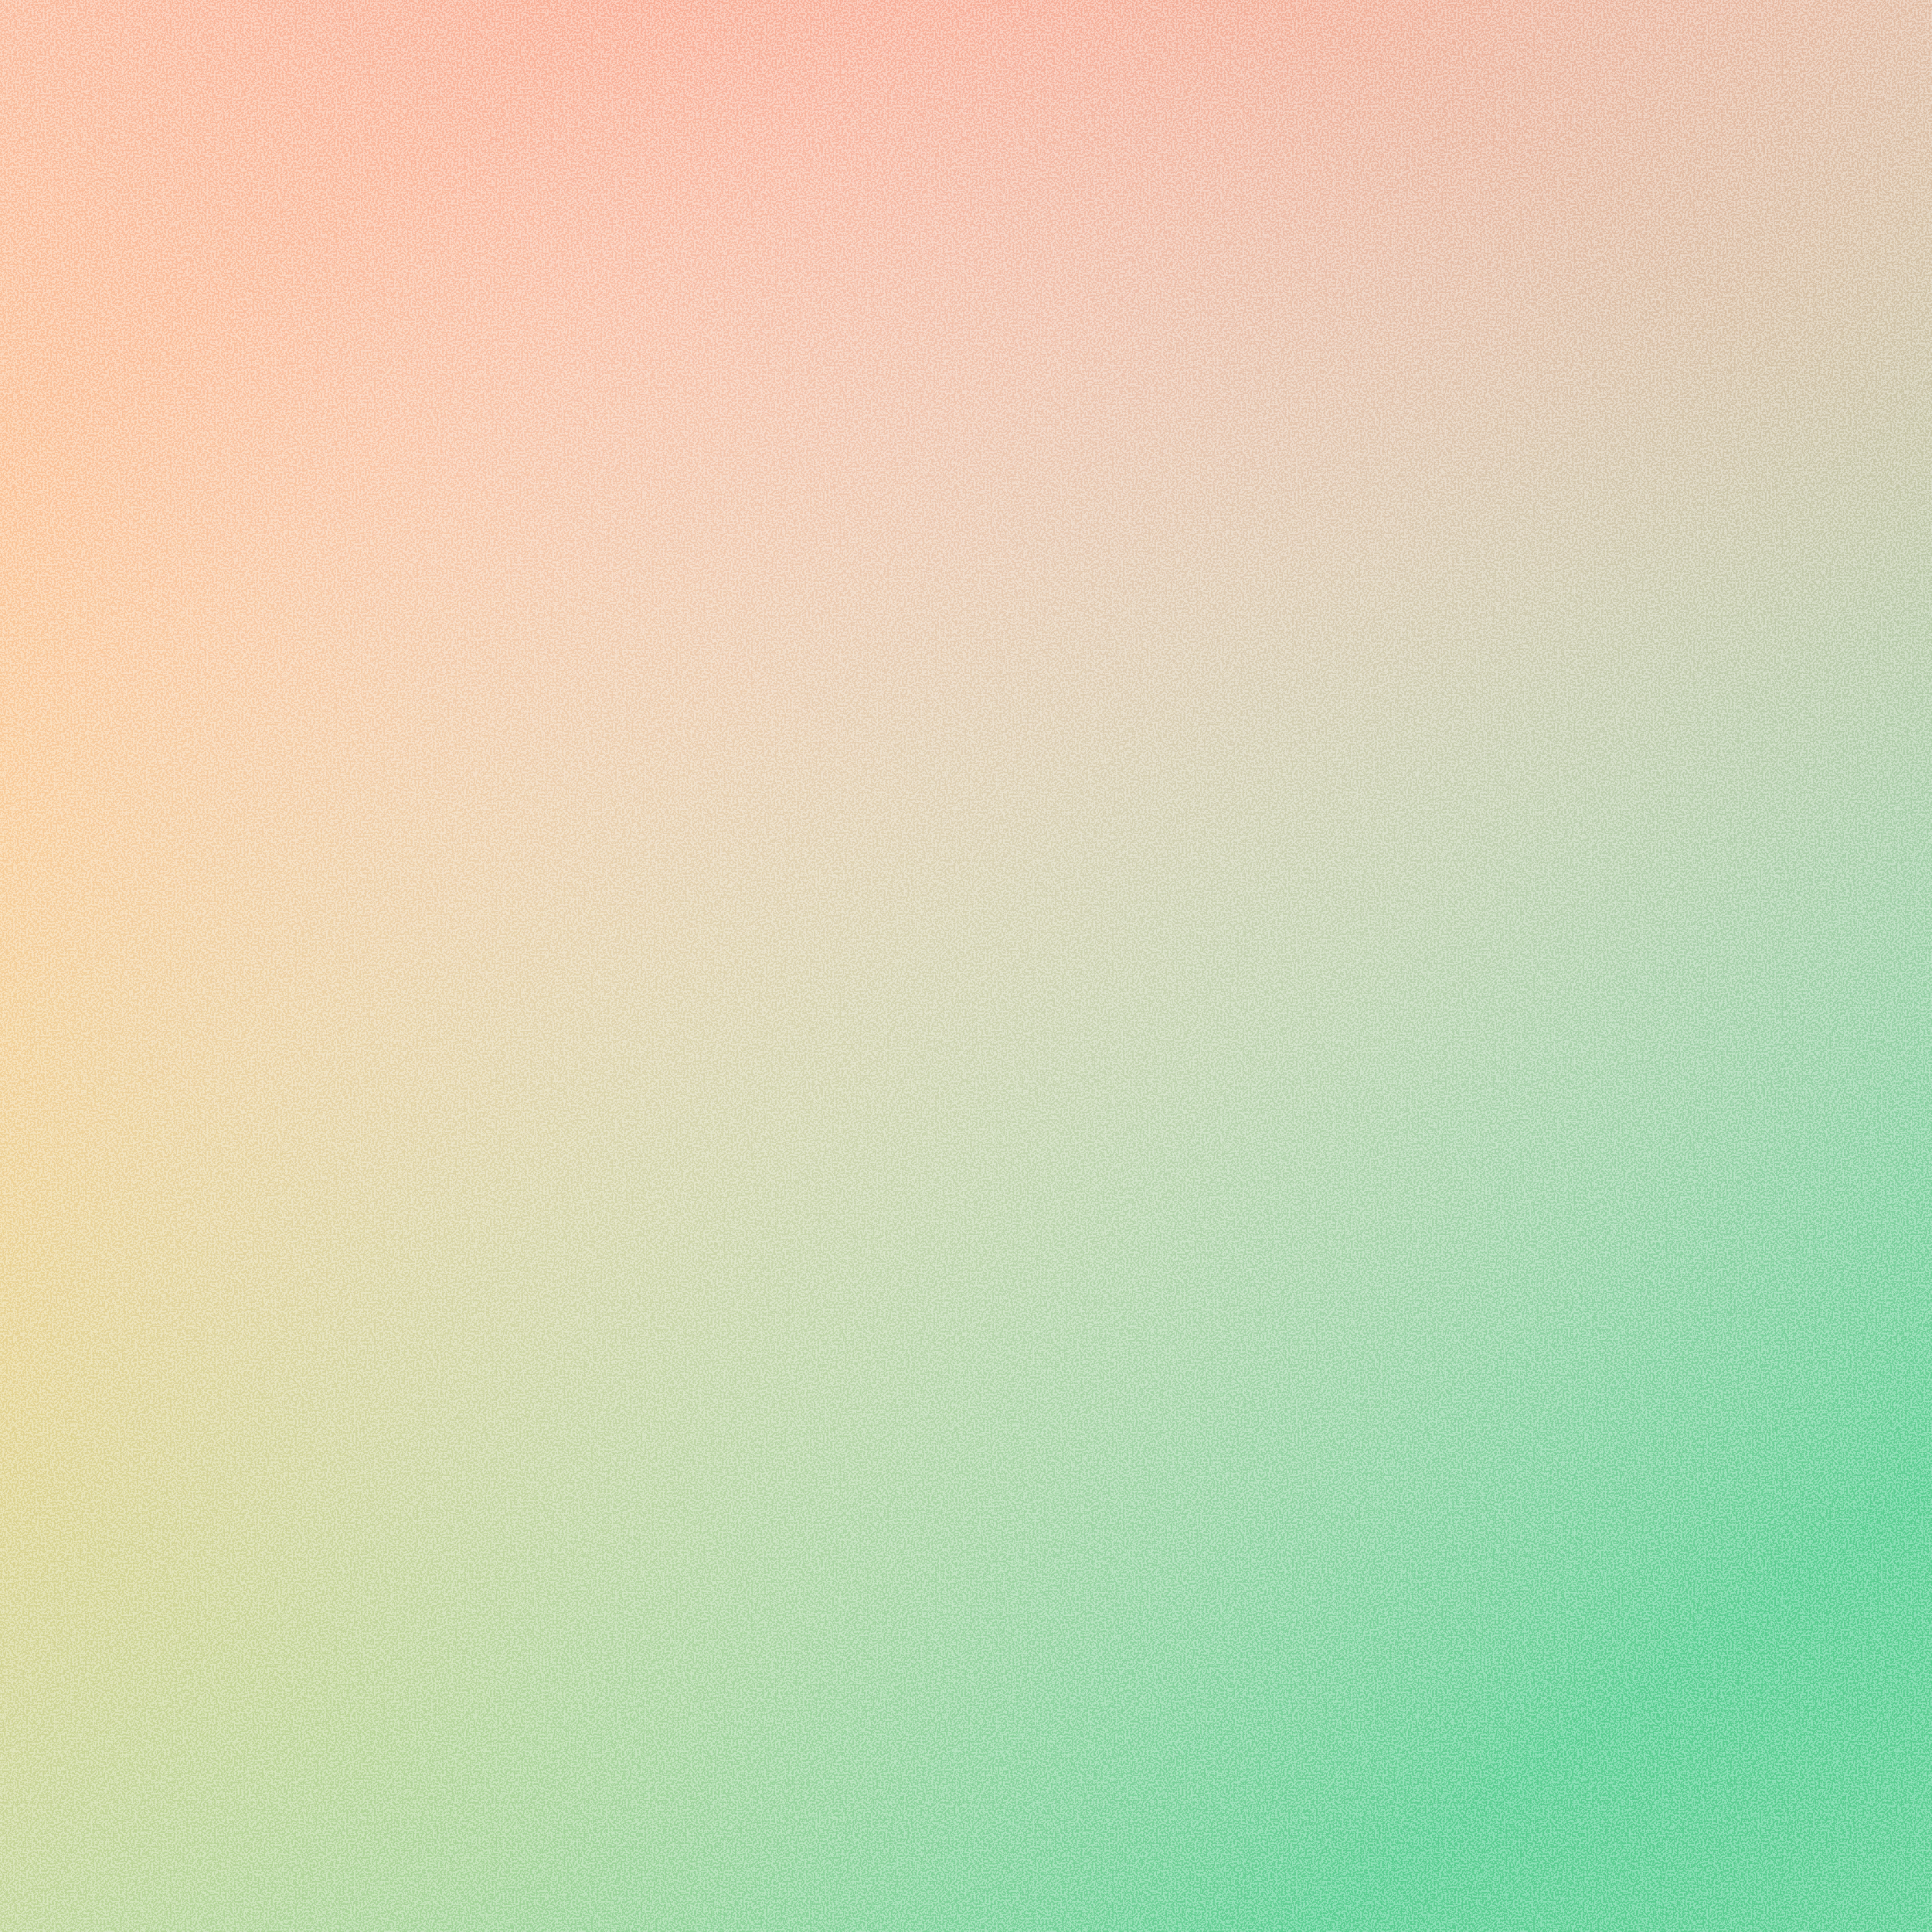
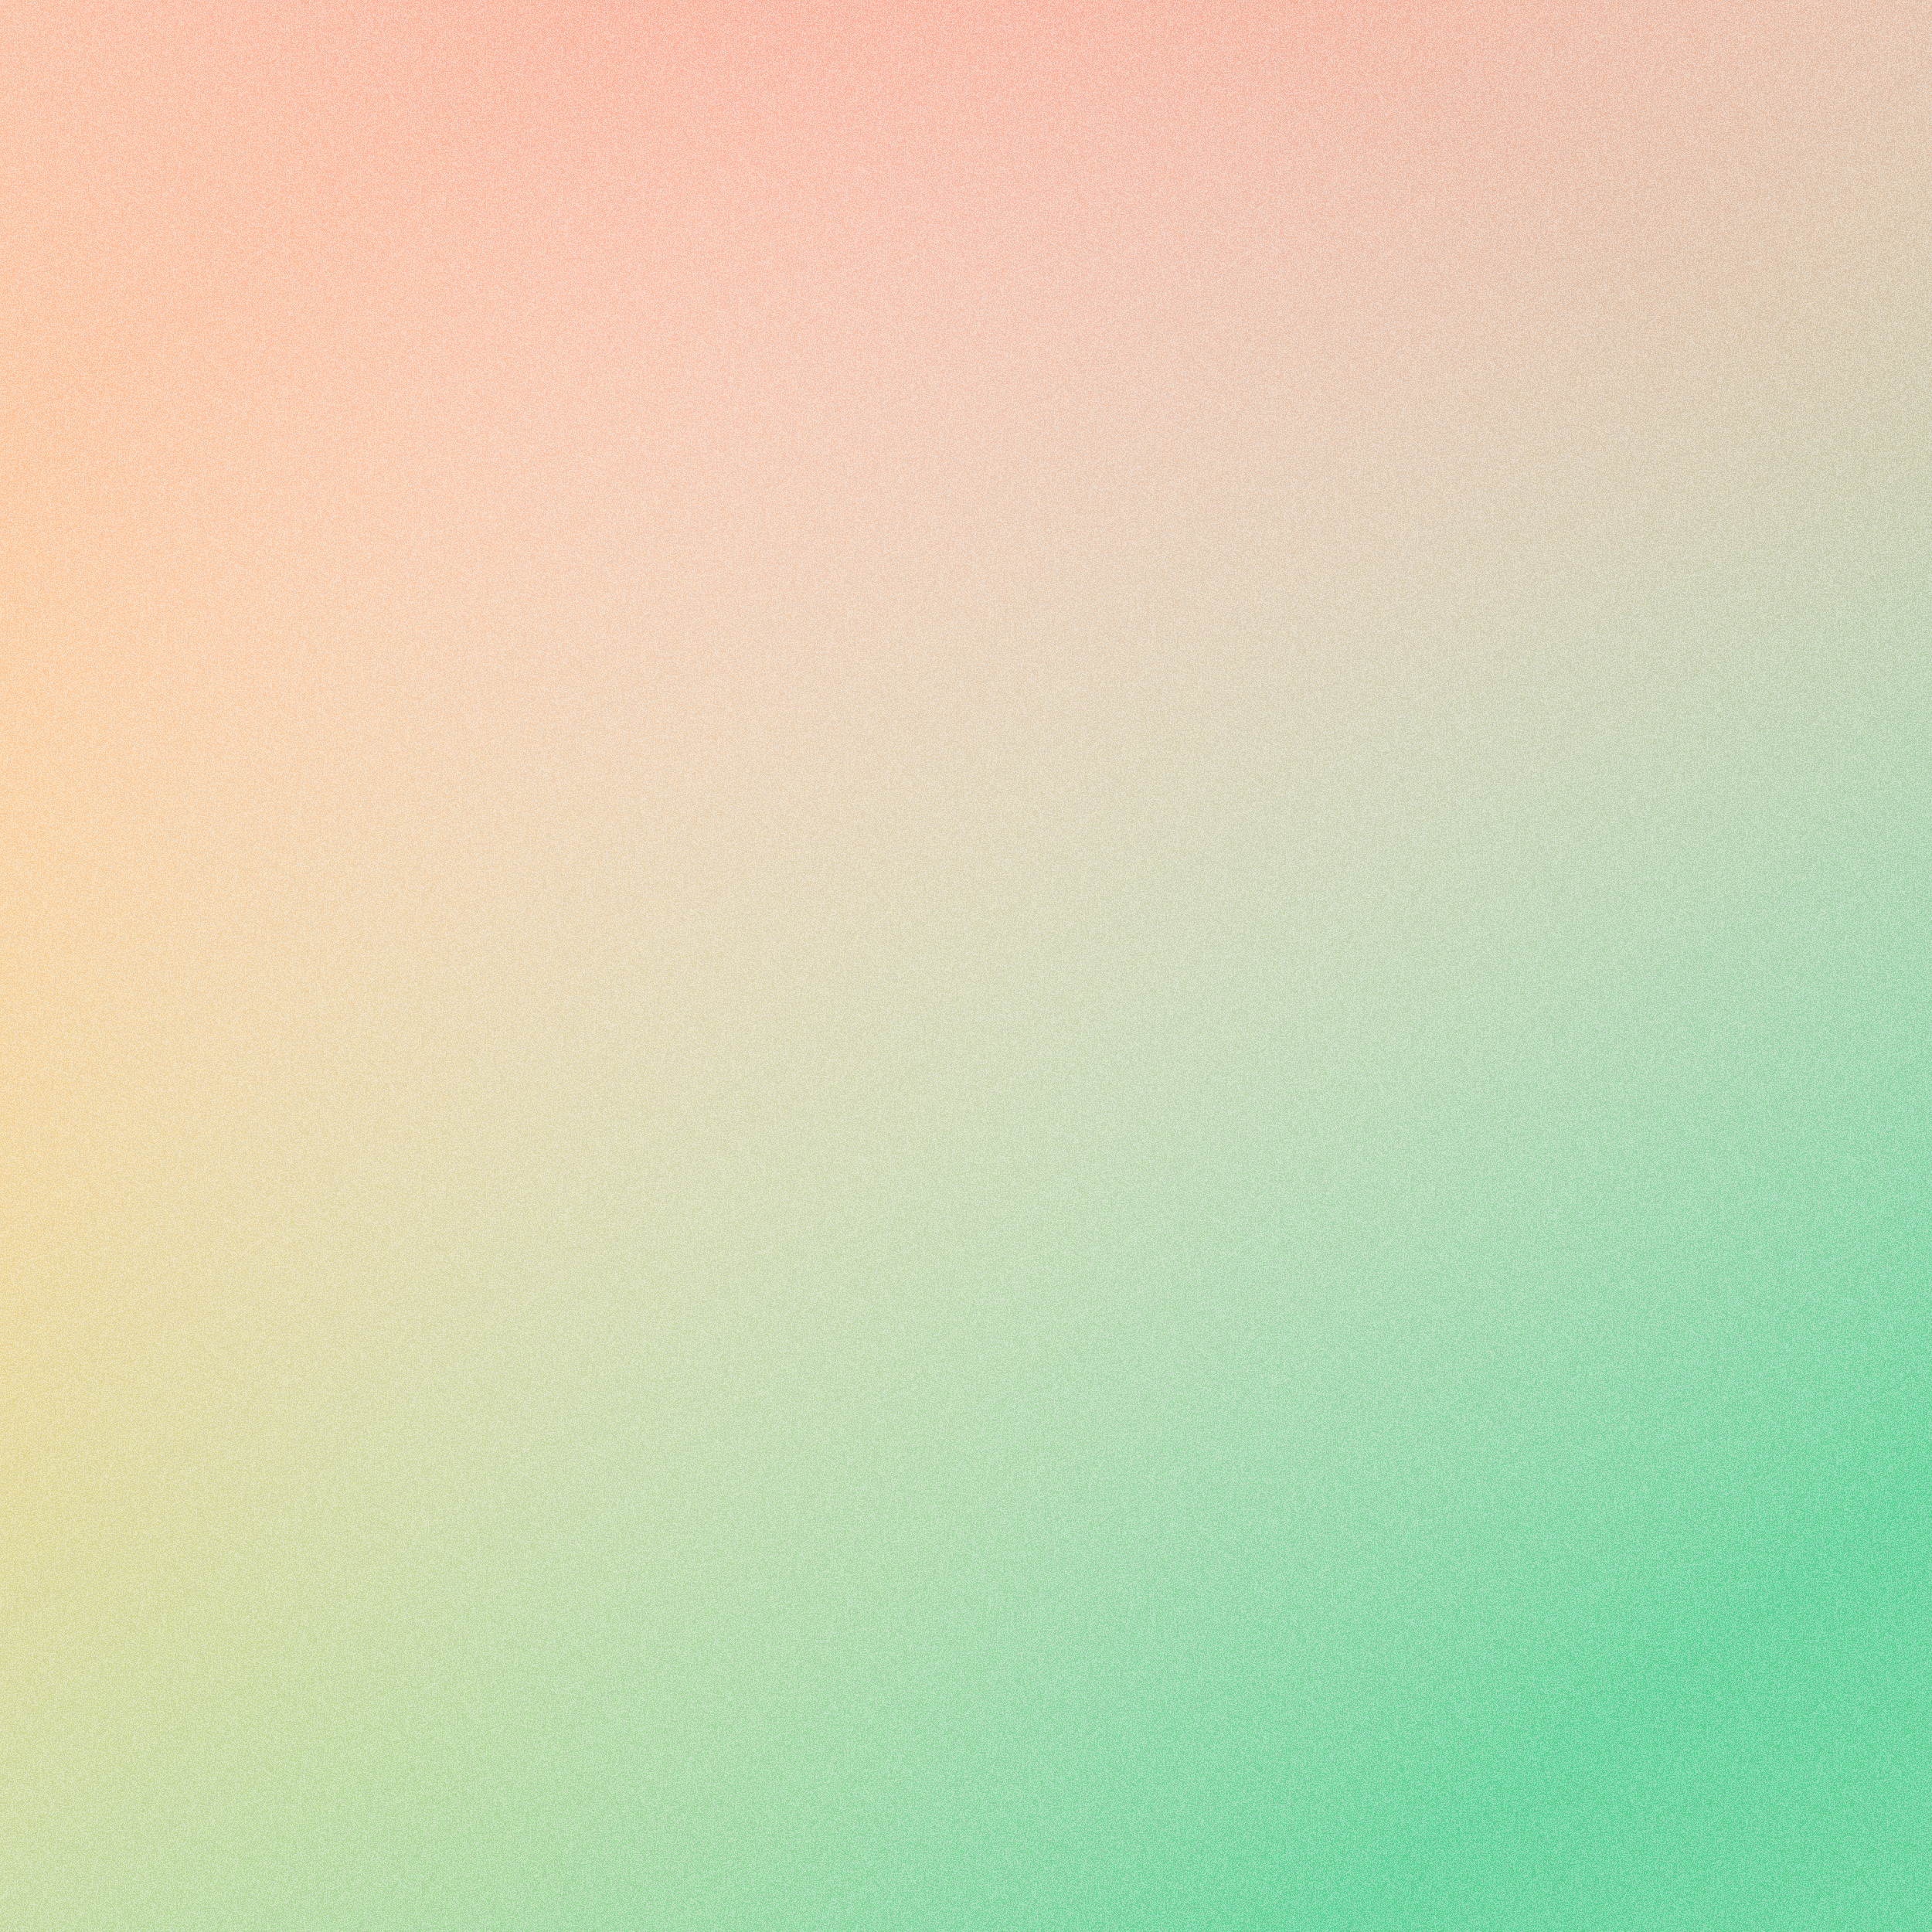
<svg xmlns="http://www.w3.org/2000/svg" version="1.1" viewBox="0 0 700 700" width="700" height="700">
  <defs>
    <linearGradient gradientTransform="rotate(-215, 0.5, 0.5)" x1="50%" y1="0%" x2="50%" y2="100%" id="gggrain-gradient2">
      <stop stop-color="#59cd90" stop-opacity="1" offset="-0%" />
      <stop stop-color="rgba(255,255,255,0)" stop-opacity="0" offset="100%" />
    </linearGradient>
    <linearGradient gradientTransform="rotate(215, 0.5, 0.5)" x1="50%" y1="0%" x2="50%" y2="100%" id="gggrain-gradient3">
      <stop stop-color="#FAC05E" stop-opacity="1" />
      <stop stop-color="rgba(255,255,255,0)" stop-opacity="0" offset="100%" />
    </linearGradient>
    <filter id="gggrain-filter" x="-20%" y="-20%" width="140%" height="140%" filterUnits="objectBoundingBox" primitiveUnits="userSpaceOnUse" color-interpolation-filters="sRGB">
-       <feTurbulence type="fractalNoise" baseFrequency="1.5" numOctaves="2" seed="2" stitchTiles="stitch" x="0%" y="0%" width="100%" height="100%" result="turbulence" />
+       <feTurbulence type="fractalNoise" baseFrequency="5" numOctaves="2" seed="2" stitchTiles="stitch" x="0%" y="0%" width="100%" height="100%" result="turbulence" />
      <feColorMatrix type="saturate" values="0" x="0%" y="0%" width="100%" height="100%" in="turbulence" result="colormatrix" />
      <feComponentTransfer x="0%" y="0%" width="100%" height="100%" in="colormatrix" result="componentTransfer">
        <feFuncR type="linear" slope="3" />
        <feFuncG type="linear" slope="3" />
        <feFuncB type="linear" slope="3" />
      </feComponentTransfer>
      <feColorMatrix x="0%" y="0%" width="100%" height="100%" in="componentTransfer" result="colormatrix2" type="matrix" values="1 0 0 0 0           0 1 0 0 0           0 0 1 0 0           0 0 0 15 -7" />
    </filter>
  </defs>
  <g>
    <rect width="100%" height="100%" fill="#f79d84" />
    <rect width="100%" height="100%" fill="url(#gggrain-gradient3)" />
    <rect width="100%" height="100%" fill="url(#gggrain-gradient2)" />
    <rect width="100%" height="100%" fill="transparent" filter="url(#gggrain-filter)" opacity="0.85" style="mix-blend-mode: soft-light" />
  </g>
</svg>
